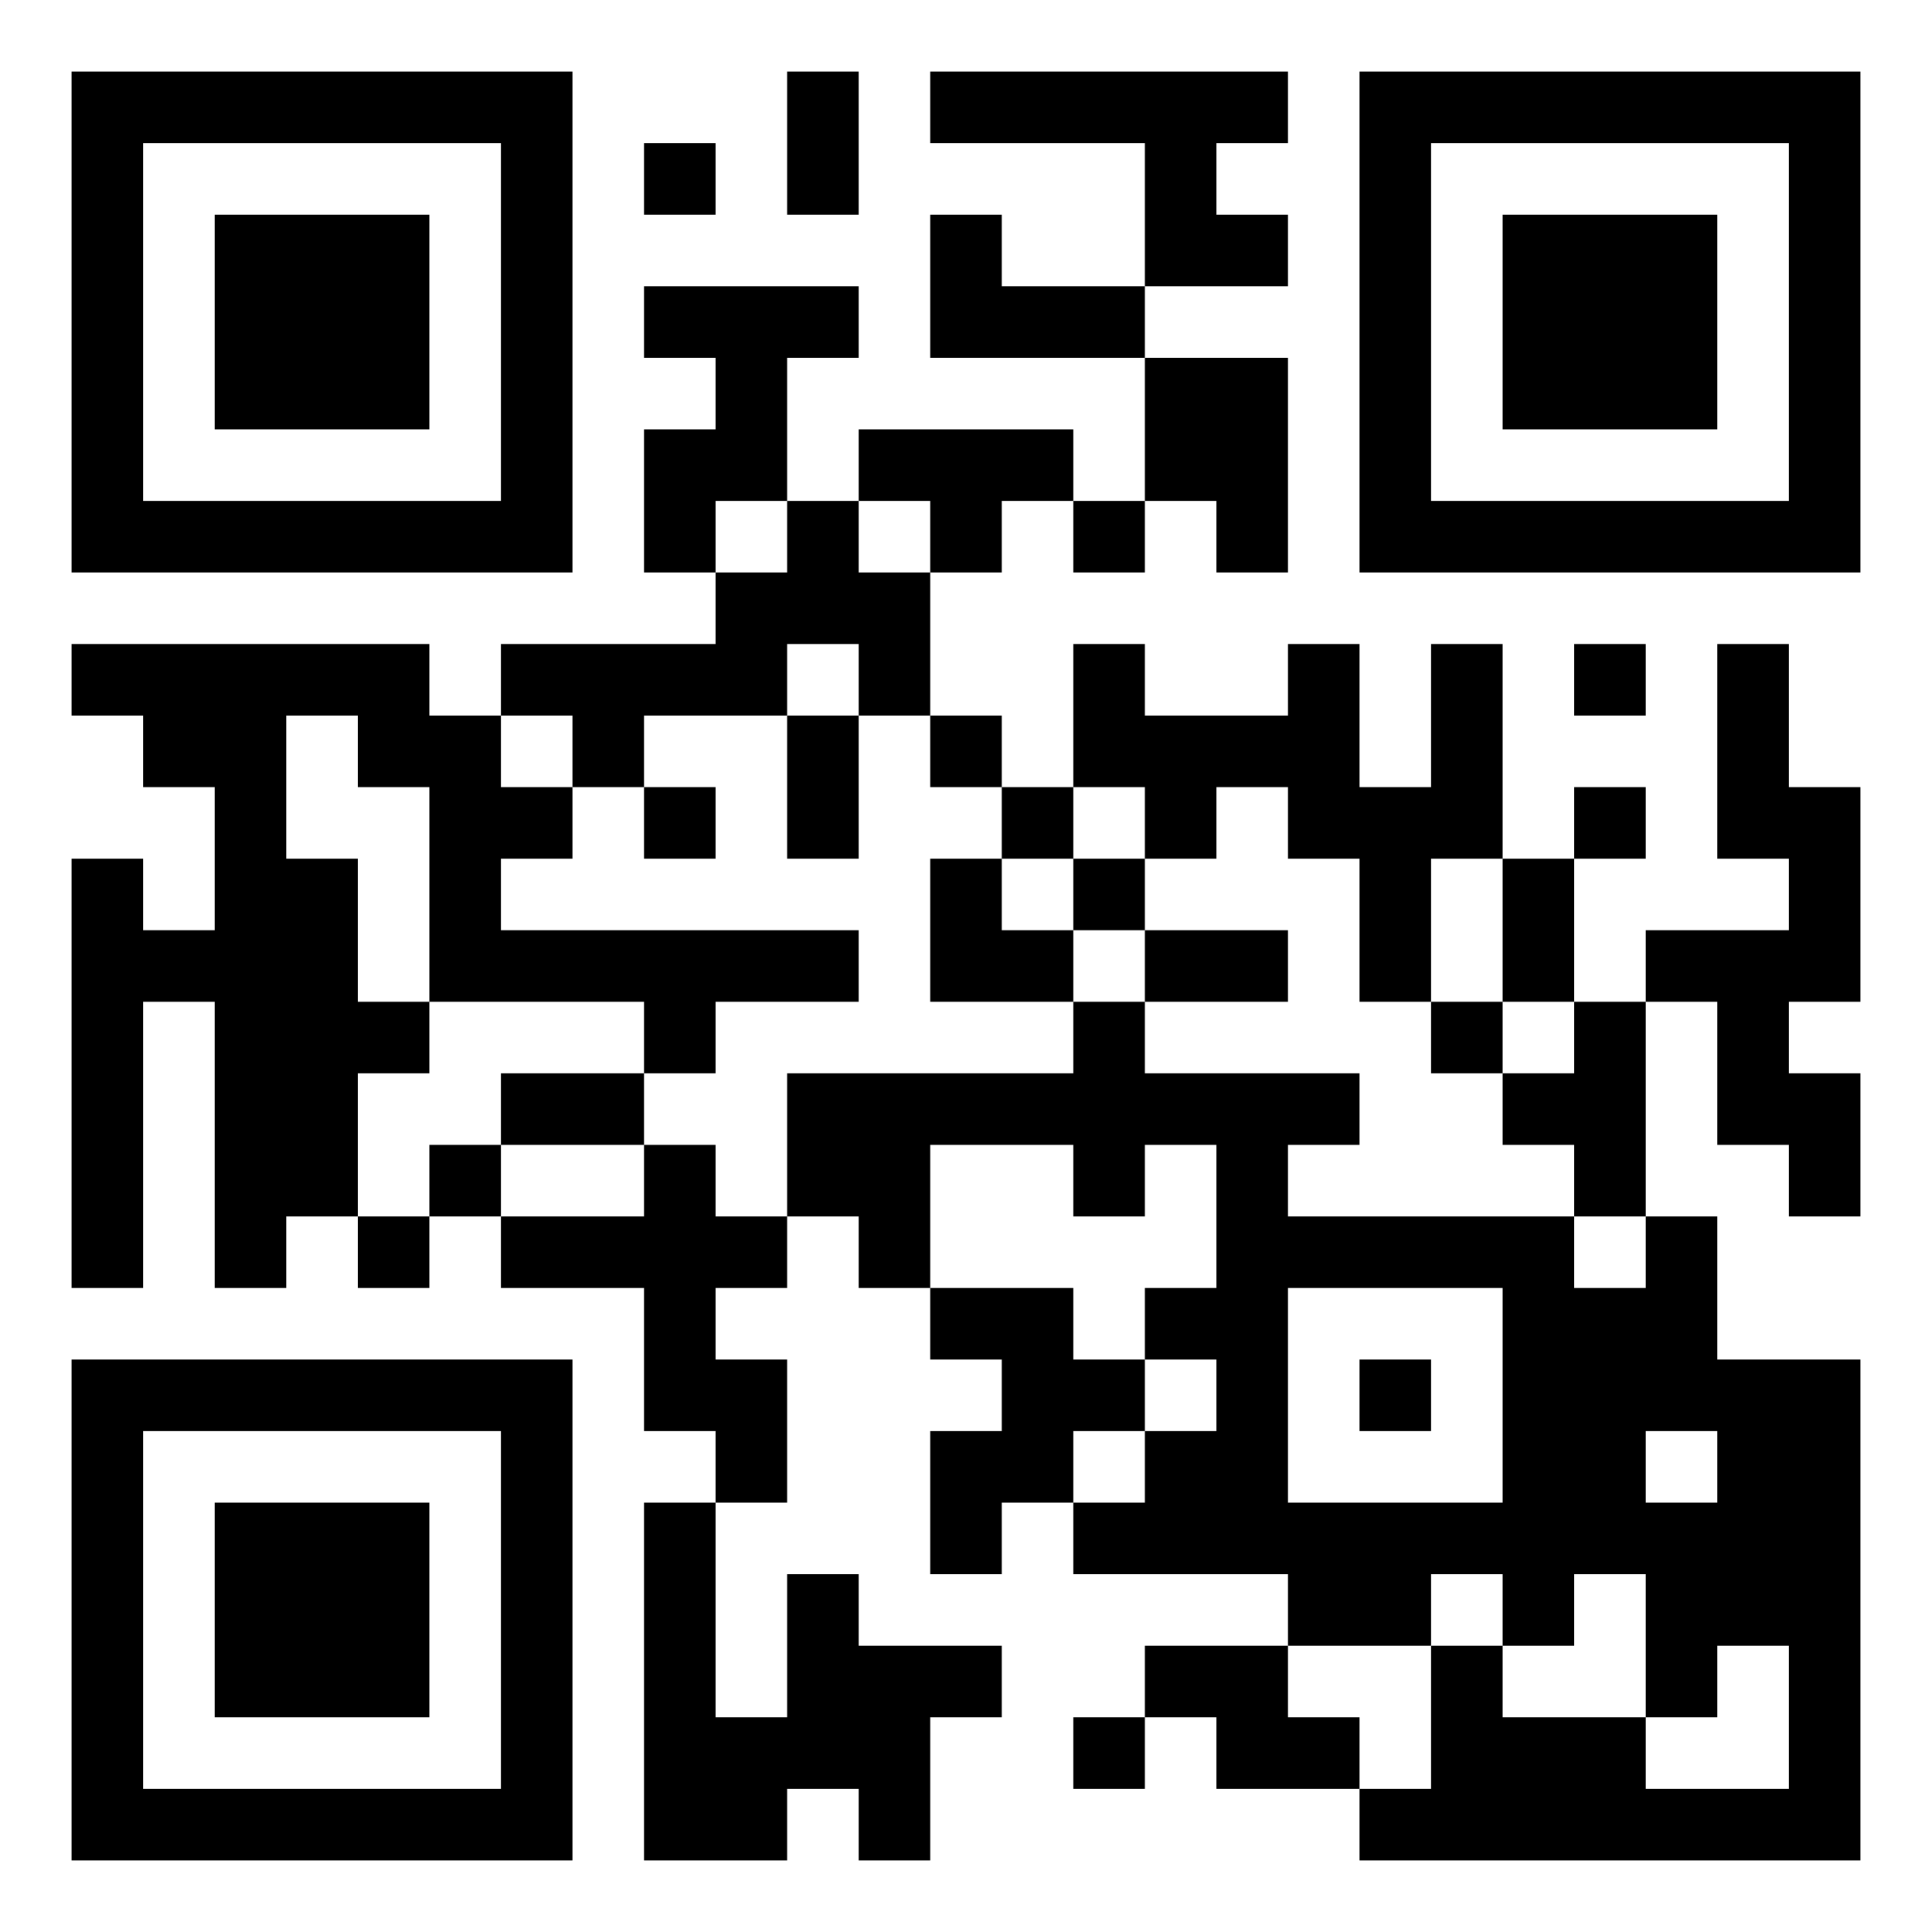
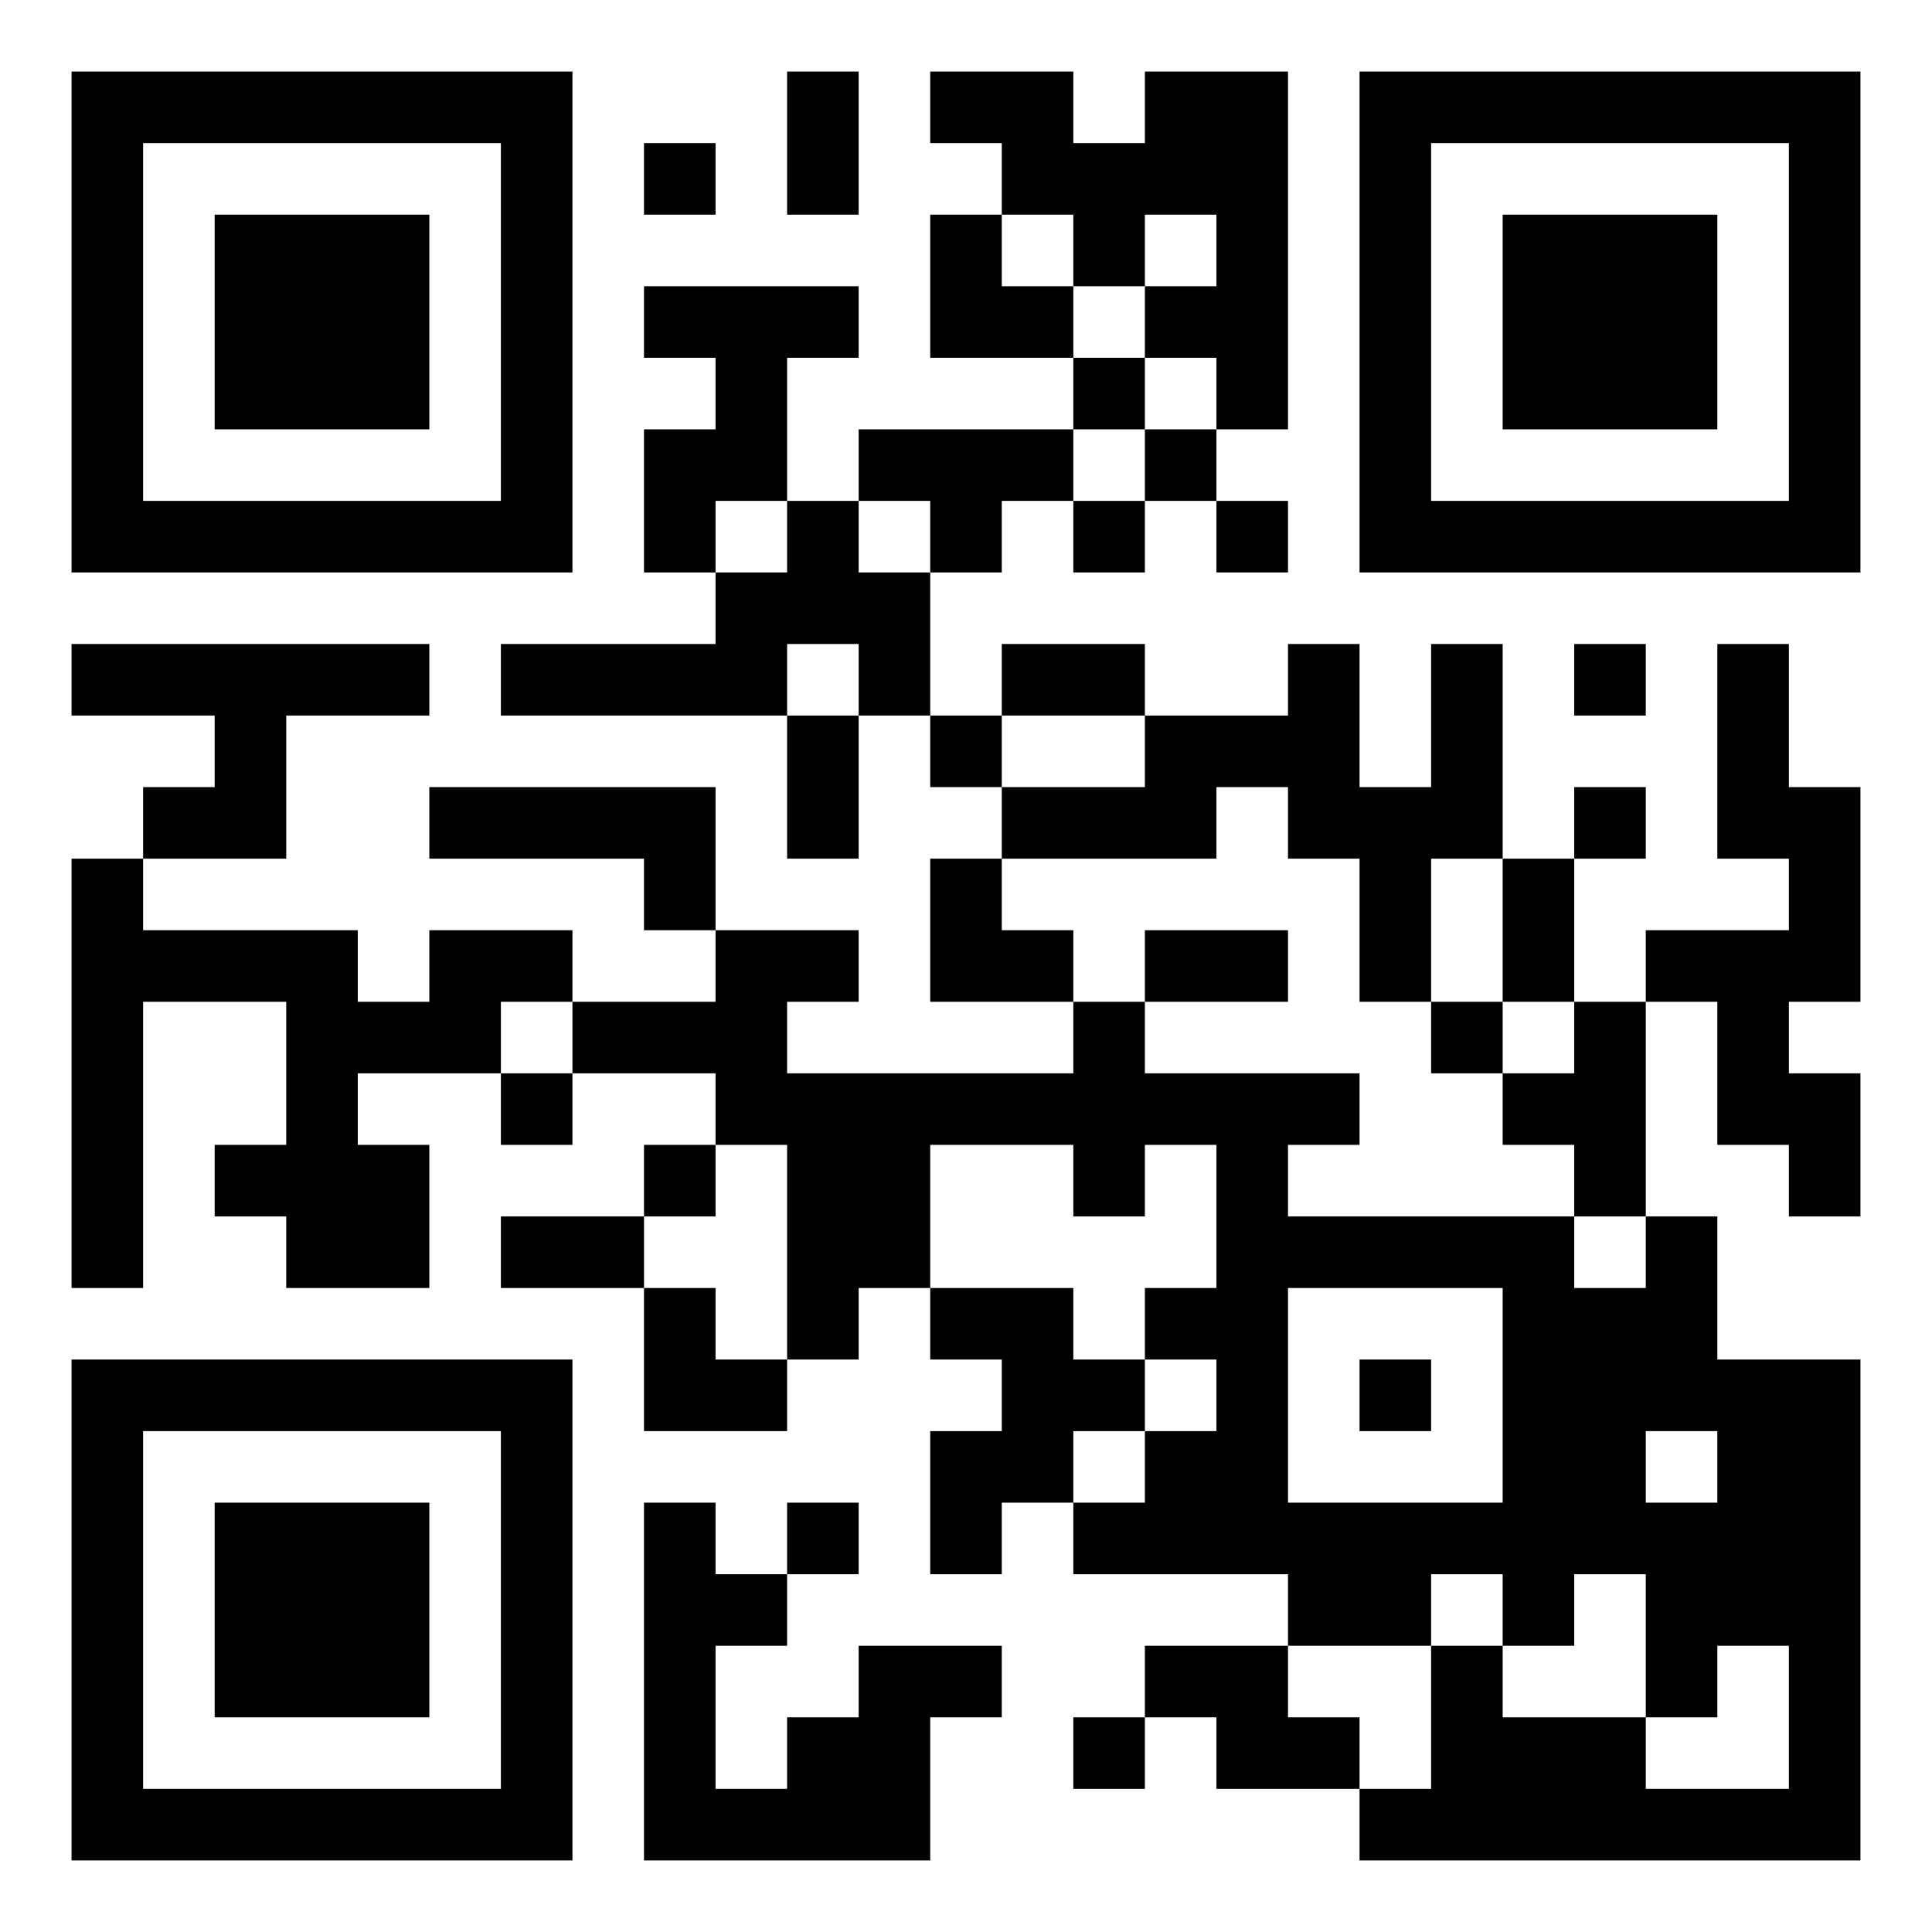
<svg xmlns="http://www.w3.org/2000/svg" version="1.1" width="270" height="270">
  <rect style="fill:rgb(0, 0, 0);fill-opacity:0" x="0" y="0" width="270" height="270" />
  <g id="elements">
-     <path style="fill:rgb(0, 0, 0)" d="M 10,10 l 10,0 0,10 -10,0 z M 20,10 l 10,0 0,10 -10,0 z M 30,10 l 10,0 0,10 -10,0 z M 40,10 l 10,0 0,10 -10,0 z M 50,10 l 10,0 0,10 -10,0 z M 60,10 l 10,0 0,10 -10,0 z M 70,10 l 10,0 0,10 -10,0 z M 110,10 l 10,0 0,10 -10,0 z M 130,10 l 10,0 0,10 -10,0 z M 140,10 l 10,0 0,10 -10,0 z M 150,10 l 10,0 0,10 -10,0 z M 160,10 l 10,0 0,10 -10,0 z M 170,10 l 10,0 0,10 -10,0 z M 190,10 l 10,0 0,10 -10,0 z M 200,10 l 10,0 0,10 -10,0 z M 210,10 l 10,0 0,10 -10,0 z M 220,10 l 10,0 0,10 -10,0 z M 230,10 l 10,0 0,10 -10,0 z M 240,10 l 10,0 0,10 -10,0 z M 250,10 l 10,0 0,10 -10,0 z M 10,20 l 10,0 0,10 -10,0 z M 70,20 l 10,0 0,10 -10,0 z M 90,20 l 10,0 0,10 -10,0 z M 110,20 l 10,0 0,10 -10,0 z M 160,20 l 10,0 0,10 -10,0 z M 190,20 l 10,0 0,10 -10,0 z M 250,20 l 10,0 0,10 -10,0 z M 10,30 l 10,0 0,10 -10,0 z M 30,30 l 10,0 0,10 -10,0 z M 40,30 l 10,0 0,10 -10,0 z M 50,30 l 10,0 0,10 -10,0 z M 70,30 l 10,0 0,10 -10,0 z M 130,30 l 10,0 0,10 -10,0 z M 160,30 l 10,0 0,10 -10,0 z M 170,30 l 10,0 0,10 -10,0 z M 190,30 l 10,0 0,10 -10,0 z M 210,30 l 10,0 0,10 -10,0 z M 220,30 l 10,0 0,10 -10,0 z M 230,30 l 10,0 0,10 -10,0 z M 250,30 l 10,0 0,10 -10,0 z M 10,40 l 10,0 0,10 -10,0 z M 30,40 l 10,0 0,10 -10,0 z M 40,40 l 10,0 0,10 -10,0 z M 50,40 l 10,0 0,10 -10,0 z M 70,40 l 10,0 0,10 -10,0 z M 90,40 l 10,0 0,10 -10,0 z M 100,40 l 10,0 0,10 -10,0 z M 110,40 l 10,0 0,10 -10,0 z M 130,40 l 10,0 0,10 -10,0 z M 140,40 l 10,0 0,10 -10,0 z M 150,40 l 10,0 0,10 -10,0 z M 190,40 l 10,0 0,10 -10,0 z M 210,40 l 10,0 0,10 -10,0 z M 220,40 l 10,0 0,10 -10,0 z M 230,40 l 10,0 0,10 -10,0 z M 250,40 l 10,0 0,10 -10,0 z M 10,50 l 10,0 0,10 -10,0 z M 30,50 l 10,0 0,10 -10,0 z M 40,50 l 10,0 0,10 -10,0 z M 50,50 l 10,0 0,10 -10,0 z M 70,50 l 10,0 0,10 -10,0 z M 100,50 l 10,0 0,10 -10,0 z M 160,50 l 10,0 0,10 -10,0 z M 170,50 l 10,0 0,10 -10,0 z M 190,50 l 10,0 0,10 -10,0 z M 210,50 l 10,0 0,10 -10,0 z M 220,50 l 10,0 0,10 -10,0 z M 230,50 l 10,0 0,10 -10,0 z M 250,50 l 10,0 0,10 -10,0 z M 10,60 l 10,0 0,10 -10,0 z M 70,60 l 10,0 0,10 -10,0 z M 90,60 l 10,0 0,10 -10,0 z M 100,60 l 10,0 0,10 -10,0 z M 120,60 l 10,0 0,10 -10,0 z M 130,60 l 10,0 0,10 -10,0 z M 140,60 l 10,0 0,10 -10,0 z M 160,60 l 10,0 0,10 -10,0 z M 170,60 l 10,0 0,10 -10,0 z M 190,60 l 10,0 0,10 -10,0 z M 250,60 l 10,0 0,10 -10,0 z M 10,70 l 10,0 0,10 -10,0 z M 20,70 l 10,0 0,10 -10,0 z M 30,70 l 10,0 0,10 -10,0 z M 40,70 l 10,0 0,10 -10,0 z M 50,70 l 10,0 0,10 -10,0 z M 60,70 l 10,0 0,10 -10,0 z M 70,70 l 10,0 0,10 -10,0 z M 90,70 l 10,0 0,10 -10,0 z M 110,70 l 10,0 0,10 -10,0 z M 130,70 l 10,0 0,10 -10,0 z M 150,70 l 10,0 0,10 -10,0 z M 170,70 l 10,0 0,10 -10,0 z M 190,70 l 10,0 0,10 -10,0 z M 200,70 l 10,0 0,10 -10,0 z M 210,70 l 10,0 0,10 -10,0 z M 220,70 l 10,0 0,10 -10,0 z M 230,70 l 10,0 0,10 -10,0 z M 240,70 l 10,0 0,10 -10,0 z M 250,70 l 10,0 0,10 -10,0 z M 100,80 l 10,0 0,10 -10,0 z M 110,80 l 10,0 0,10 -10,0 z M 120,80 l 10,0 0,10 -10,0 z M 10,90 l 10,0 0,10 -10,0 z M 20,90 l 10,0 0,10 -10,0 z M 30,90 l 10,0 0,10 -10,0 z M 40,90 l 10,0 0,10 -10,0 z M 50,90 l 10,0 0,10 -10,0 z M 70,90 l 10,0 0,10 -10,0 z M 80,90 l 10,0 0,10 -10,0 z M 90,90 l 10,0 0,10 -10,0 z M 100,90 l 10,0 0,10 -10,0 z M 120,90 l 10,0 0,10 -10,0 z M 150,90 l 10,0 0,10 -10,0 z M 180,90 l 10,0 0,10 -10,0 z M 200,90 l 10,0 0,10 -10,0 z M 220,90 l 10,0 0,10 -10,0 z M 240,90 l 10,0 0,10 -10,0 z M 20,100 l 10,0 0,10 -10,0 z M 30,100 l 10,0 0,10 -10,0 z M 50,100 l 10,0 0,10 -10,0 z M 60,100 l 10,0 0,10 -10,0 z M 80,100 l 10,0 0,10 -10,0 z M 110,100 l 10,0 0,10 -10,0 z M 130,100 l 10,0 0,10 -10,0 z M 150,100 l 10,0 0,10 -10,0 z M 160,100 l 10,0 0,10 -10,0 z M 170,100 l 10,0 0,10 -10,0 z M 180,100 l 10,0 0,10 -10,0 z M 200,100 l 10,0 0,10 -10,0 z M 240,100 l 10,0 0,10 -10,0 z M 30,110 l 10,0 0,10 -10,0 z M 60,110 l 10,0 0,10 -10,0 z M 70,110 l 10,0 0,10 -10,0 z M 90,110 l 10,0 0,10 -10,0 z M 110,110 l 10,0 0,10 -10,0 z M 140,110 l 10,0 0,10 -10,0 z M 160,110 l 10,0 0,10 -10,0 z M 180,110 l 10,0 0,10 -10,0 z M 190,110 l 10,0 0,10 -10,0 z M 200,110 l 10,0 0,10 -10,0 z M 220,110 l 10,0 0,10 -10,0 z M 240,110 l 10,0 0,10 -10,0 z M 250,110 l 10,0 0,10 -10,0 z M 10,120 l 10,0 0,10 -10,0 z M 30,120 l 10,0 0,10 -10,0 z M 40,120 l 10,0 0,10 -10,0 z M 60,120 l 10,0 0,10 -10,0 z M 130,120 l 10,0 0,10 -10,0 z M 150,120 l 10,0 0,10 -10,0 z M 190,120 l 10,0 0,10 -10,0 z M 210,120 l 10,0 0,10 -10,0 z M 250,120 l 10,0 0,10 -10,0 z M 10,130 l 10,0 0,10 -10,0 z M 20,130 l 10,0 0,10 -10,0 z M 30,130 l 10,0 0,10 -10,0 z M 40,130 l 10,0 0,10 -10,0 z M 60,130 l 10,0 0,10 -10,0 z M 70,130 l 10,0 0,10 -10,0 z M 80,130 l 10,0 0,10 -10,0 z M 90,130 l 10,0 0,10 -10,0 z M 100,130 l 10,0 0,10 -10,0 z M 110,130 l 10,0 0,10 -10,0 z M 130,130 l 10,0 0,10 -10,0 z M 140,130 l 10,0 0,10 -10,0 z M 160,130 l 10,0 0,10 -10,0 z M 170,130 l 10,0 0,10 -10,0 z M 190,130 l 10,0 0,10 -10,0 z M 210,130 l 10,0 0,10 -10,0 z M 230,130 l 10,0 0,10 -10,0 z M 240,130 l 10,0 0,10 -10,0 z M 250,130 l 10,0 0,10 -10,0 z M 10,140 l 10,0 0,10 -10,0 z M 30,140 l 10,0 0,10 -10,0 z M 40,140 l 10,0 0,10 -10,0 z M 50,140 l 10,0 0,10 -10,0 z M 90,140 l 10,0 0,10 -10,0 z M 150,140 l 10,0 0,10 -10,0 z M 200,140 l 10,0 0,10 -10,0 z M 220,140 l 10,0 0,10 -10,0 z M 240,140 l 10,0 0,10 -10,0 z M 10,150 l 10,0 0,10 -10,0 z M 30,150 l 10,0 0,10 -10,0 z M 40,150 l 10,0 0,10 -10,0 z M 70,150 l 10,0 0,10 -10,0 z M 80,150 l 10,0 0,10 -10,0 z M 110,150 l 10,0 0,10 -10,0 z M 120,150 l 10,0 0,10 -10,0 z M 130,150 l 10,0 0,10 -10,0 z M 140,150 l 10,0 0,10 -10,0 z M 150,150 l 10,0 0,10 -10,0 z M 160,150 l 10,0 0,10 -10,0 z M 170,150 l 10,0 0,10 -10,0 z M 180,150 l 10,0 0,10 -10,0 z M 210,150 l 10,0 0,10 -10,0 z M 220,150 l 10,0 0,10 -10,0 z M 240,150 l 10,0 0,10 -10,0 z M 250,150 l 10,0 0,10 -10,0 z M 10,160 l 10,0 0,10 -10,0 z M 30,160 l 10,0 0,10 -10,0 z M 40,160 l 10,0 0,10 -10,0 z M 60,160 l 10,0 0,10 -10,0 z M 90,160 l 10,0 0,10 -10,0 z M 110,160 l 10,0 0,10 -10,0 z M 120,160 l 10,0 0,10 -10,0 z M 150,160 l 10,0 0,10 -10,0 z M 170,160 l 10,0 0,10 -10,0 z M 220,160 l 10,0 0,10 -10,0 z M 250,160 l 10,0 0,10 -10,0 z M 10,170 l 10,0 0,10 -10,0 z M 30,170 l 10,0 0,10 -10,0 z M 50,170 l 10,0 0,10 -10,0 z M 70,170 l 10,0 0,10 -10,0 z M 80,170 l 10,0 0,10 -10,0 z M 90,170 l 10,0 0,10 -10,0 z M 100,170 l 10,0 0,10 -10,0 z M 120,170 l 10,0 0,10 -10,0 z M 170,170 l 10,0 0,10 -10,0 z M 180,170 l 10,0 0,10 -10,0 z M 190,170 l 10,0 0,10 -10,0 z M 200,170 l 10,0 0,10 -10,0 z M 210,170 l 10,0 0,10 -10,0 z M 230,170 l 10,0 0,10 -10,0 z M 90,180 l 10,0 0,10 -10,0 z M 130,180 l 10,0 0,10 -10,0 z M 140,180 l 10,0 0,10 -10,0 z M 160,180 l 10,0 0,10 -10,0 z M 170,180 l 10,0 0,10 -10,0 z M 210,180 l 10,0 0,10 -10,0 z M 220,180 l 10,0 0,10 -10,0 z M 230,180 l 10,0 0,10 -10,0 z M 10,190 l 10,0 0,10 -10,0 z M 20,190 l 10,0 0,10 -10,0 z M 30,190 l 10,0 0,10 -10,0 z M 40,190 l 10,0 0,10 -10,0 z M 50,190 l 10,0 0,10 -10,0 z M 60,190 l 10,0 0,10 -10,0 z M 70,190 l 10,0 0,10 -10,0 z M 90,190 l 10,0 0,10 -10,0 z M 100,190 l 10,0 0,10 -10,0 z M 140,190 l 10,0 0,10 -10,0 z M 150,190 l 10,0 0,10 -10,0 z M 170,190 l 10,0 0,10 -10,0 z M 190,190 l 10,0 0,10 -10,0 z M 210,190 l 10,0 0,10 -10,0 z M 220,190 l 10,0 0,10 -10,0 z M 230,190 l 10,0 0,10 -10,0 z M 240,190 l 10,0 0,10 -10,0 z M 250,190 l 10,0 0,10 -10,0 z M 10,200 l 10,0 0,10 -10,0 z M 70,200 l 10,0 0,10 -10,0 z M 100,200 l 10,0 0,10 -10,0 z M 130,200 l 10,0 0,10 -10,0 z M 140,200 l 10,0 0,10 -10,0 z M 160,200 l 10,0 0,10 -10,0 z M 170,200 l 10,0 0,10 -10,0 z M 210,200 l 10,0 0,10 -10,0 z M 220,200 l 10,0 0,10 -10,0 z M 240,200 l 10,0 0,10 -10,0 z M 250,200 l 10,0 0,10 -10,0 z M 10,210 l 10,0 0,10 -10,0 z M 30,210 l 10,0 0,10 -10,0 z M 40,210 l 10,0 0,10 -10,0 z M 50,210 l 10,0 0,10 -10,0 z M 70,210 l 10,0 0,10 -10,0 z M 90,210 l 10,0 0,10 -10,0 z M 130,210 l 10,0 0,10 -10,0 z M 150,210 l 10,0 0,10 -10,0 z M 160,210 l 10,0 0,10 -10,0 z M 170,210 l 10,0 0,10 -10,0 z M 180,210 l 10,0 0,10 -10,0 z M 190,210 l 10,0 0,10 -10,0 z M 200,210 l 10,0 0,10 -10,0 z M 210,210 l 10,0 0,10 -10,0 z M 220,210 l 10,0 0,10 -10,0 z M 230,210 l 10,0 0,10 -10,0 z M 240,210 l 10,0 0,10 -10,0 z M 250,210 l 10,0 0,10 -10,0 z M 10,220 l 10,0 0,10 -10,0 z M 30,220 l 10,0 0,10 -10,0 z M 40,220 l 10,0 0,10 -10,0 z M 50,220 l 10,0 0,10 -10,0 z M 70,220 l 10,0 0,10 -10,0 z M 90,220 l 10,0 0,10 -10,0 z M 110,220 l 10,0 0,10 -10,0 z M 180,220 l 10,0 0,10 -10,0 z M 190,220 l 10,0 0,10 -10,0 z M 210,220 l 10,0 0,10 -10,0 z M 230,220 l 10,0 0,10 -10,0 z M 240,220 l 10,0 0,10 -10,0 z M 250,220 l 10,0 0,10 -10,0 z M 10,230 l 10,0 0,10 -10,0 z M 30,230 l 10,0 0,10 -10,0 z M 40,230 l 10,0 0,10 -10,0 z M 50,230 l 10,0 0,10 -10,0 z M 70,230 l 10,0 0,10 -10,0 z M 90,230 l 10,0 0,10 -10,0 z M 110,230 l 10,0 0,10 -10,0 z M 120,230 l 10,0 0,10 -10,0 z M 130,230 l 10,0 0,10 -10,0 z M 160,230 l 10,0 0,10 -10,0 z M 170,230 l 10,0 0,10 -10,0 z M 200,230 l 10,0 0,10 -10,0 z M 230,230 l 10,0 0,10 -10,0 z M 250,230 l 10,0 0,10 -10,0 z M 10,240 l 10,0 0,10 -10,0 z M 70,240 l 10,0 0,10 -10,0 z M 90,240 l 10,0 0,10 -10,0 z M 100,240 l 10,0 0,10 -10,0 z M 110,240 l 10,0 0,10 -10,0 z M 120,240 l 10,0 0,10 -10,0 z M 150,240 l 10,0 0,10 -10,0 z M 170,240 l 10,0 0,10 -10,0 z M 180,240 l 10,0 0,10 -10,0 z M 200,240 l 10,0 0,10 -10,0 z M 210,240 l 10,0 0,10 -10,0 z M 220,240 l 10,0 0,10 -10,0 z M 250,240 l 10,0 0,10 -10,0 z M 10,250 l 10,0 0,10 -10,0 z M 20,250 l 10,0 0,10 -10,0 z M 30,250 l 10,0 0,10 -10,0 z M 40,250 l 10,0 0,10 -10,0 z M 50,250 l 10,0 0,10 -10,0 z M 60,250 l 10,0 0,10 -10,0 z M 70,250 l 10,0 0,10 -10,0 z M 90,250 l 10,0 0,10 -10,0 z M 100,250 l 10,0 0,10 -10,0 z M 120,250 l 10,0 0,10 -10,0 z M 190,250 l 10,0 0,10 -10,0 z M 200,250 l 10,0 0,10 -10,0 z M 210,250 l 10,0 0,10 -10,0 z M 220,250 l 10,0 0,10 -10,0 z M 230,250 l 10,0 0,10 -10,0 z M 240,250 l 10,0 0,10 -10,0 z M 250,250 l 10,0 0,10 -10,0 z " />
+     <path style="fill:rgb(0, 0, 0)" d="M 10,10 l 10,0 0,10 -10,0 z M 20,10 l 10,0 0,10 -10,0 z M 30,10 l 10,0 0,10 -10,0 z M 40,10 l 10,0 0,10 -10,0 z M 50,10 l 10,0 0,10 -10,0 z M 60,10 l 10,0 0,10 -10,0 z M 70,10 l 10,0 0,10 -10,0 z M 110,10 l 10,0 0,10 -10,0 z M 130,10 l 10,0 0,10 -10,0 z M 140,10 l 10,0 0,10 -10,0 z M 160,10 l 10,0 0,10 -10,0 z M 170,10 l 10,0 0,10 -10,0 z M 190,10 l 10,0 0,10 -10,0 z M 200,10 l 10,0 0,10 -10,0 z M 210,10 l 10,0 0,10 -10,0 z M 220,10 l 10,0 0,10 -10,0 z M 230,10 l 10,0 0,10 -10,0 z M 240,10 l 10,0 0,10 -10,0 z M 250,10 l 10,0 0,10 -10,0 z M 10,20 l 10,0 0,10 -10,0 z M 70,20 l 10,0 0,10 -10,0 z M 90,20 l 10,0 0,10 -10,0 z M 110,20 l 10,0 0,10 -10,0 z M 140,20 l 10,0 0,10 -10,0 z M 150,20 l 10,0 0,10 -10,0 z M 160,20 l 10,0 0,10 -10,0 z M 170,20 l 10,0 0,10 -10,0 z M 190,20 l 10,0 0,10 -10,0 z M 250,20 l 10,0 0,10 -10,0 z M 10,30 l 10,0 0,10 -10,0 z M 30,30 l 10,0 0,10 -10,0 z M 40,30 l 10,0 0,10 -10,0 z M 50,30 l 10,0 0,10 -10,0 z M 70,30 l 10,0 0,10 -10,0 z M 130,30 l 10,0 0,10 -10,0 z M 150,30 l 10,0 0,10 -10,0 z M 170,30 l 10,0 0,10 -10,0 z M 190,30 l 10,0 0,10 -10,0 z M 210,30 l 10,0 0,10 -10,0 z M 220,30 l 10,0 0,10 -10,0 z M 230,30 l 10,0 0,10 -10,0 z M 250,30 l 10,0 0,10 -10,0 z M 10,40 l 10,0 0,10 -10,0 z M 30,40 l 10,0 0,10 -10,0 z M 40,40 l 10,0 0,10 -10,0 z M 50,40 l 10,0 0,10 -10,0 z M 70,40 l 10,0 0,10 -10,0 z M 90,40 l 10,0 0,10 -10,0 z M 100,40 l 10,0 0,10 -10,0 z M 110,40 l 10,0 0,10 -10,0 z M 130,40 l 10,0 0,10 -10,0 z M 140,40 l 10,0 0,10 -10,0 z M 160,40 l 10,0 0,10 -10,0 z M 170,40 l 10,0 0,10 -10,0 z M 190,40 l 10,0 0,10 -10,0 z M 210,40 l 10,0 0,10 -10,0 z M 220,40 l 10,0 0,10 -10,0 z M 230,40 l 10,0 0,10 -10,0 z M 250,40 l 10,0 0,10 -10,0 z M 10,50 l 10,0 0,10 -10,0 z M 30,50 l 10,0 0,10 -10,0 z M 40,50 l 10,0 0,10 -10,0 z M 50,50 l 10,0 0,10 -10,0 z M 70,50 l 10,0 0,10 -10,0 z M 100,50 l 10,0 0,10 -10,0 z M 150,50 l 10,0 0,10 -10,0 z M 170,50 l 10,0 0,10 -10,0 z M 190,50 l 10,0 0,10 -10,0 z M 210,50 l 10,0 0,10 -10,0 z M 220,50 l 10,0 0,10 -10,0 z M 230,50 l 10,0 0,10 -10,0 z M 250,50 l 10,0 0,10 -10,0 z M 10,60 l 10,0 0,10 -10,0 z M 70,60 l 10,0 0,10 -10,0 z M 90,60 l 10,0 0,10 -10,0 z M 100,60 l 10,0 0,10 -10,0 z M 120,60 l 10,0 0,10 -10,0 z M 130,60 l 10,0 0,10 -10,0 z M 140,60 l 10,0 0,10 -10,0 z M 160,60 l 10,0 0,10 -10,0 z M 190,60 l 10,0 0,10 -10,0 z M 250,60 l 10,0 0,10 -10,0 z M 10,70 l 10,0 0,10 -10,0 z M 20,70 l 10,0 0,10 -10,0 z M 30,70 l 10,0 0,10 -10,0 z M 40,70 l 10,0 0,10 -10,0 z M 50,70 l 10,0 0,10 -10,0 z M 60,70 l 10,0 0,10 -10,0 z M 70,70 l 10,0 0,10 -10,0 z M 90,70 l 10,0 0,10 -10,0 z M 110,70 l 10,0 0,10 -10,0 z M 130,70 l 10,0 0,10 -10,0 z M 150,70 l 10,0 0,10 -10,0 z M 170,70 l 10,0 0,10 -10,0 z M 190,70 l 10,0 0,10 -10,0 z M 200,70 l 10,0 0,10 -10,0 z M 210,70 l 10,0 0,10 -10,0 z M 220,70 l 10,0 0,10 -10,0 z M 230,70 l 10,0 0,10 -10,0 z M 240,70 l 10,0 0,10 -10,0 z M 250,70 l 10,0 0,10 -10,0 z M 100,80 l 10,0 0,10 -10,0 z M 110,80 l 10,0 0,10 -10,0 z M 120,80 l 10,0 0,10 -10,0 z M 10,90 l 10,0 0,10 -10,0 z M 20,90 l 10,0 0,10 -10,0 z M 30,90 l 10,0 0,10 -10,0 z M 40,90 l 10,0 0,10 -10,0 z M 50,90 l 10,0 0,10 -10,0 z M 70,90 l 10,0 0,10 -10,0 z M 80,90 l 10,0 0,10 -10,0 z M 90,90 l 10,0 0,10 -10,0 z M 100,90 l 10,0 0,10 -10,0 z M 120,90 l 10,0 0,10 -10,0 z M 140,90 l 10,0 0,10 -10,0 z M 150,90 l 10,0 0,10 -10,0 z M 180,90 l 10,0 0,10 -10,0 z M 200,90 l 10,0 0,10 -10,0 z M 220,90 l 10,0 0,10 -10,0 z M 240,90 l 10,0 0,10 -10,0 z M 30,100 l 10,0 0,10 -10,0 z M 110,100 l 10,0 0,10 -10,0 z M 130,100 l 10,0 0,10 -10,0 z M 160,100 l 10,0 0,10 -10,0 z M 170,100 l 10,0 0,10 -10,0 z M 180,100 l 10,0 0,10 -10,0 z M 200,100 l 10,0 0,10 -10,0 z M 240,100 l 10,0 0,10 -10,0 z M 20,110 l 10,0 0,10 -10,0 z M 30,110 l 10,0 0,10 -10,0 z M 60,110 l 10,0 0,10 -10,0 z M 70,110 l 10,0 0,10 -10,0 z M 80,110 l 10,0 0,10 -10,0 z M 90,110 l 10,0 0,10 -10,0 z M 110,110 l 10,0 0,10 -10,0 z M 140,110 l 10,0 0,10 -10,0 z M 150,110 l 10,0 0,10 -10,0 z M 160,110 l 10,0 0,10 -10,0 z M 180,110 l 10,0 0,10 -10,0 z M 190,110 l 10,0 0,10 -10,0 z M 200,110 l 10,0 0,10 -10,0 z M 220,110 l 10,0 0,10 -10,0 z M 240,110 l 10,0 0,10 -10,0 z M 250,110 l 10,0 0,10 -10,0 z M 10,120 l 10,0 0,10 -10,0 z M 90,120 l 10,0 0,10 -10,0 z M 130,120 l 10,0 0,10 -10,0 z M 190,120 l 10,0 0,10 -10,0 z M 210,120 l 10,0 0,10 -10,0 z M 250,120 l 10,0 0,10 -10,0 z M 10,130 l 10,0 0,10 -10,0 z M 20,130 l 10,0 0,10 -10,0 z M 30,130 l 10,0 0,10 -10,0 z M 40,130 l 10,0 0,10 -10,0 z M 60,130 l 10,0 0,10 -10,0 z M 70,130 l 10,0 0,10 -10,0 z M 100,130 l 10,0 0,10 -10,0 z M 110,130 l 10,0 0,10 -10,0 z M 130,130 l 10,0 0,10 -10,0 z M 140,130 l 10,0 0,10 -10,0 z M 160,130 l 10,0 0,10 -10,0 z M 170,130 l 10,0 0,10 -10,0 z M 190,130 l 10,0 0,10 -10,0 z M 210,130 l 10,0 0,10 -10,0 z M 230,130 l 10,0 0,10 -10,0 z M 240,130 l 10,0 0,10 -10,0 z M 250,130 l 10,0 0,10 -10,0 z M 10,140 l 10,0 0,10 -10,0 z M 40,140 l 10,0 0,10 -10,0 z M 50,140 l 10,0 0,10 -10,0 z M 60,140 l 10,0 0,10 -10,0 z M 80,140 l 10,0 0,10 -10,0 z M 90,140 l 10,0 0,10 -10,0 z M 100,140 l 10,0 0,10 -10,0 z M 150,140 l 10,0 0,10 -10,0 z M 200,140 l 10,0 0,10 -10,0 z M 220,140 l 10,0 0,10 -10,0 z M 240,140 l 10,0 0,10 -10,0 z M 10,150 l 10,0 0,10 -10,0 z M 40,150 l 10,0 0,10 -10,0 z M 70,150 l 10,0 0,10 -10,0 z M 100,150 l 10,0 0,10 -10,0 z M 110,150 l 10,0 0,10 -10,0 z M 120,150 l 10,0 0,10 -10,0 z M 130,150 l 10,0 0,10 -10,0 z M 140,150 l 10,0 0,10 -10,0 z M 150,150 l 10,0 0,10 -10,0 z M 160,150 l 10,0 0,10 -10,0 z M 170,150 l 10,0 0,10 -10,0 z M 180,150 l 10,0 0,10 -10,0 z M 210,150 l 10,0 0,10 -10,0 z M 220,150 l 10,0 0,10 -10,0 z M 240,150 l 10,0 0,10 -10,0 z M 250,150 l 10,0 0,10 -10,0 z M 10,160 l 10,0 0,10 -10,0 z M 30,160 l 10,0 0,10 -10,0 z M 40,160 l 10,0 0,10 -10,0 z M 50,160 l 10,0 0,10 -10,0 z M 90,160 l 10,0 0,10 -10,0 z M 110,160 l 10,0 0,10 -10,0 z M 120,160 l 10,0 0,10 -10,0 z M 150,160 l 10,0 0,10 -10,0 z M 170,160 l 10,0 0,10 -10,0 z M 220,160 l 10,0 0,10 -10,0 z M 250,160 l 10,0 0,10 -10,0 z M 10,170 l 10,0 0,10 -10,0 z M 40,170 l 10,0 0,10 -10,0 z M 50,170 l 10,0 0,10 -10,0 z M 70,170 l 10,0 0,10 -10,0 z M 80,170 l 10,0 0,10 -10,0 z M 110,170 l 10,0 0,10 -10,0 z M 120,170 l 10,0 0,10 -10,0 z M 170,170 l 10,0 0,10 -10,0 z M 180,170 l 10,0 0,10 -10,0 z M 190,170 l 10,0 0,10 -10,0 z M 200,170 l 10,0 0,10 -10,0 z M 210,170 l 10,0 0,10 -10,0 z M 230,170 l 10,0 0,10 -10,0 z M 90,180 l 10,0 0,10 -10,0 z M 110,180 l 10,0 0,10 -10,0 z M 130,180 l 10,0 0,10 -10,0 z M 140,180 l 10,0 0,10 -10,0 z M 160,180 l 10,0 0,10 -10,0 z M 170,180 l 10,0 0,10 -10,0 z M 210,180 l 10,0 0,10 -10,0 z M 220,180 l 10,0 0,10 -10,0 z M 230,180 l 10,0 0,10 -10,0 z M 10,190 l 10,0 0,10 -10,0 z M 20,190 l 10,0 0,10 -10,0 z M 30,190 l 10,0 0,10 -10,0 z M 40,190 l 10,0 0,10 -10,0 z M 50,190 l 10,0 0,10 -10,0 z M 60,190 l 10,0 0,10 -10,0 z M 70,190 l 10,0 0,10 -10,0 z M 90,190 l 10,0 0,10 -10,0 z M 100,190 l 10,0 0,10 -10,0 z M 140,190 l 10,0 0,10 -10,0 z M 150,190 l 10,0 0,10 -10,0 z M 170,190 l 10,0 0,10 -10,0 z M 190,190 l 10,0 0,10 -10,0 z M 210,190 l 10,0 0,10 -10,0 z M 220,190 l 10,0 0,10 -10,0 z M 230,190 l 10,0 0,10 -10,0 z M 240,190 l 10,0 0,10 -10,0 z M 250,190 l 10,0 0,10 -10,0 z M 10,200 l 10,0 0,10 -10,0 z M 70,200 l 10,0 0,10 -10,0 z M 130,200 l 10,0 0,10 -10,0 z M 140,200 l 10,0 0,10 -10,0 z M 160,200 l 10,0 0,10 -10,0 z M 170,200 l 10,0 0,10 -10,0 z M 210,200 l 10,0 0,10 -10,0 z M 220,200 l 10,0 0,10 -10,0 z M 240,200 l 10,0 0,10 -10,0 z M 250,200 l 10,0 0,10 -10,0 z M 10,210 l 10,0 0,10 -10,0 z M 30,210 l 10,0 0,10 -10,0 z M 40,210 l 10,0 0,10 -10,0 z M 50,210 l 10,0 0,10 -10,0 z M 70,210 l 10,0 0,10 -10,0 z M 90,210 l 10,0 0,10 -10,0 z M 110,210 l 10,0 0,10 -10,0 z M 130,210 l 10,0 0,10 -10,0 z M 150,210 l 10,0 0,10 -10,0 z M 160,210 l 10,0 0,10 -10,0 z M 170,210 l 10,0 0,10 -10,0 z M 180,210 l 10,0 0,10 -10,0 z M 190,210 l 10,0 0,10 -10,0 z M 200,210 l 10,0 0,10 -10,0 z M 210,210 l 10,0 0,10 -10,0 z M 220,210 l 10,0 0,10 -10,0 z M 230,210 l 10,0 0,10 -10,0 z M 240,210 l 10,0 0,10 -10,0 z M 250,210 l 10,0 0,10 -10,0 z M 10,220 l 10,0 0,10 -10,0 z M 30,220 l 10,0 0,10 -10,0 z M 40,220 l 10,0 0,10 -10,0 z M 50,220 l 10,0 0,10 -10,0 z M 70,220 l 10,0 0,10 -10,0 z M 90,220 l 10,0 0,10 -10,0 z M 100,220 l 10,0 0,10 -10,0 z M 180,220 l 10,0 0,10 -10,0 z M 190,220 l 10,0 0,10 -10,0 z M 210,220 l 10,0 0,10 -10,0 z M 230,220 l 10,0 0,10 -10,0 z M 240,220 l 10,0 0,10 -10,0 z M 250,220 l 10,0 0,10 -10,0 z M 10,230 l 10,0 0,10 -10,0 z M 30,230 l 10,0 0,10 -10,0 z M 40,230 l 10,0 0,10 -10,0 z M 50,230 l 10,0 0,10 -10,0 z M 70,230 l 10,0 0,10 -10,0 z M 90,230 l 10,0 0,10 -10,0 z M 120,230 l 10,0 0,10 -10,0 z M 130,230 l 10,0 0,10 -10,0 z M 160,230 l 10,0 0,10 -10,0 z M 170,230 l 10,0 0,10 -10,0 z M 200,230 l 10,0 0,10 -10,0 z M 230,230 l 10,0 0,10 -10,0 z M 250,230 l 10,0 0,10 -10,0 z M 10,240 l 10,0 0,10 -10,0 z M 70,240 l 10,0 0,10 -10,0 z M 90,240 l 10,0 0,10 -10,0 z M 110,240 l 10,0 0,10 -10,0 z M 120,240 l 10,0 0,10 -10,0 z M 150,240 l 10,0 0,10 -10,0 z M 170,240 l 10,0 0,10 -10,0 z M 180,240 l 10,0 0,10 -10,0 z M 200,240 l 10,0 0,10 -10,0 z M 210,240 l 10,0 0,10 -10,0 z M 220,240 l 10,0 0,10 -10,0 z M 250,240 l 10,0 0,10 -10,0 z M 10,250 l 10,0 0,10 -10,0 z M 20,250 l 10,0 0,10 -10,0 z M 30,250 l 10,0 0,10 -10,0 z M 40,250 l 10,0 0,10 -10,0 z M 50,250 l 10,0 0,10 -10,0 z M 60,250 l 10,0 0,10 -10,0 z M 70,250 l 10,0 0,10 -10,0 z M 90,250 l 10,0 0,10 -10,0 z M 100,250 l 10,0 0,10 -10,0 z M 110,250 l 10,0 0,10 -10,0 z M 120,250 l 10,0 0,10 -10,0 z M 190,250 l 10,0 0,10 -10,0 z M 200,250 l 10,0 0,10 -10,0 z M 210,250 l 10,0 0,10 -10,0 z M 220,250 l 10,0 0,10 -10,0 z M 230,250 l 10,0 0,10 -10,0 z M 240,250 l 10,0 0,10 -10,0 z M 250,250 l 10,0 0,10 -10,0 z " />
  </g>
</svg>
